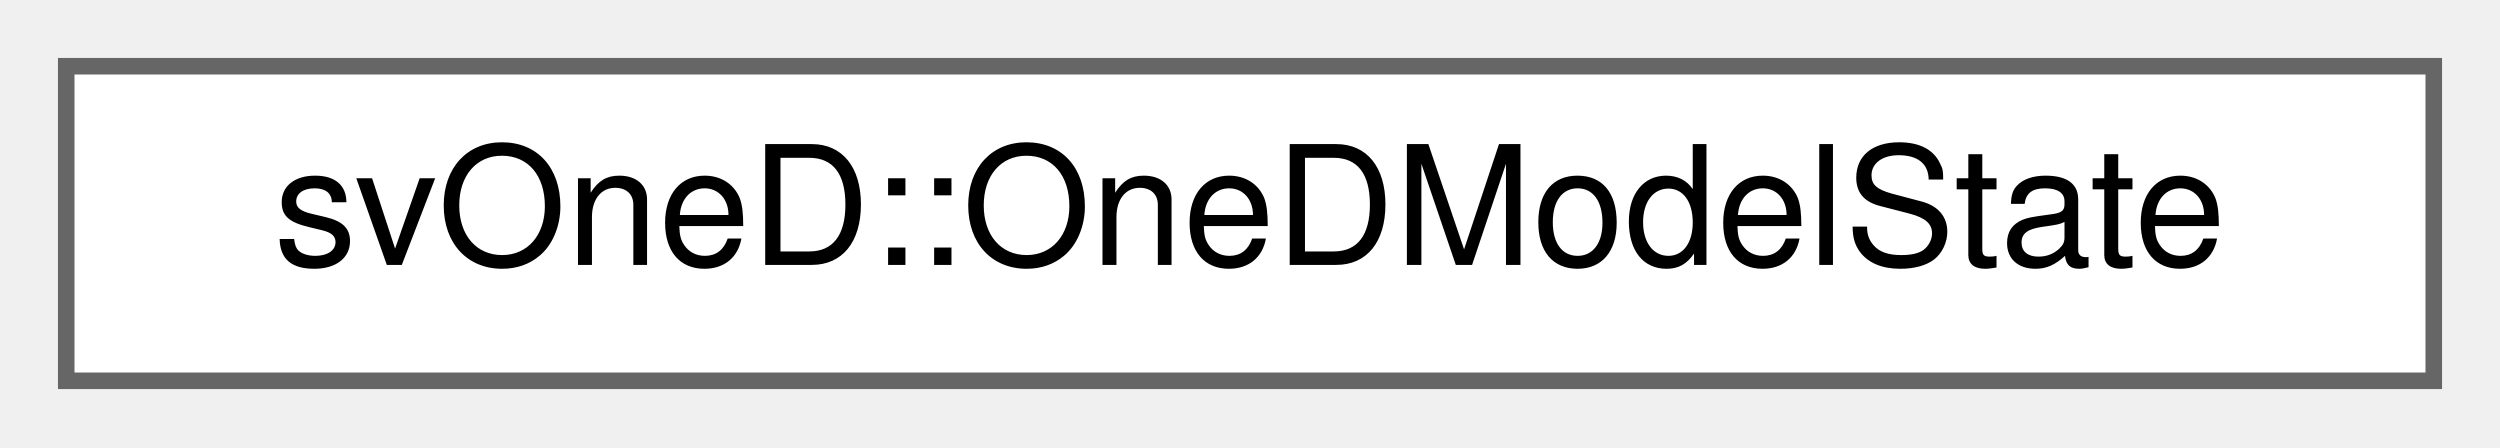
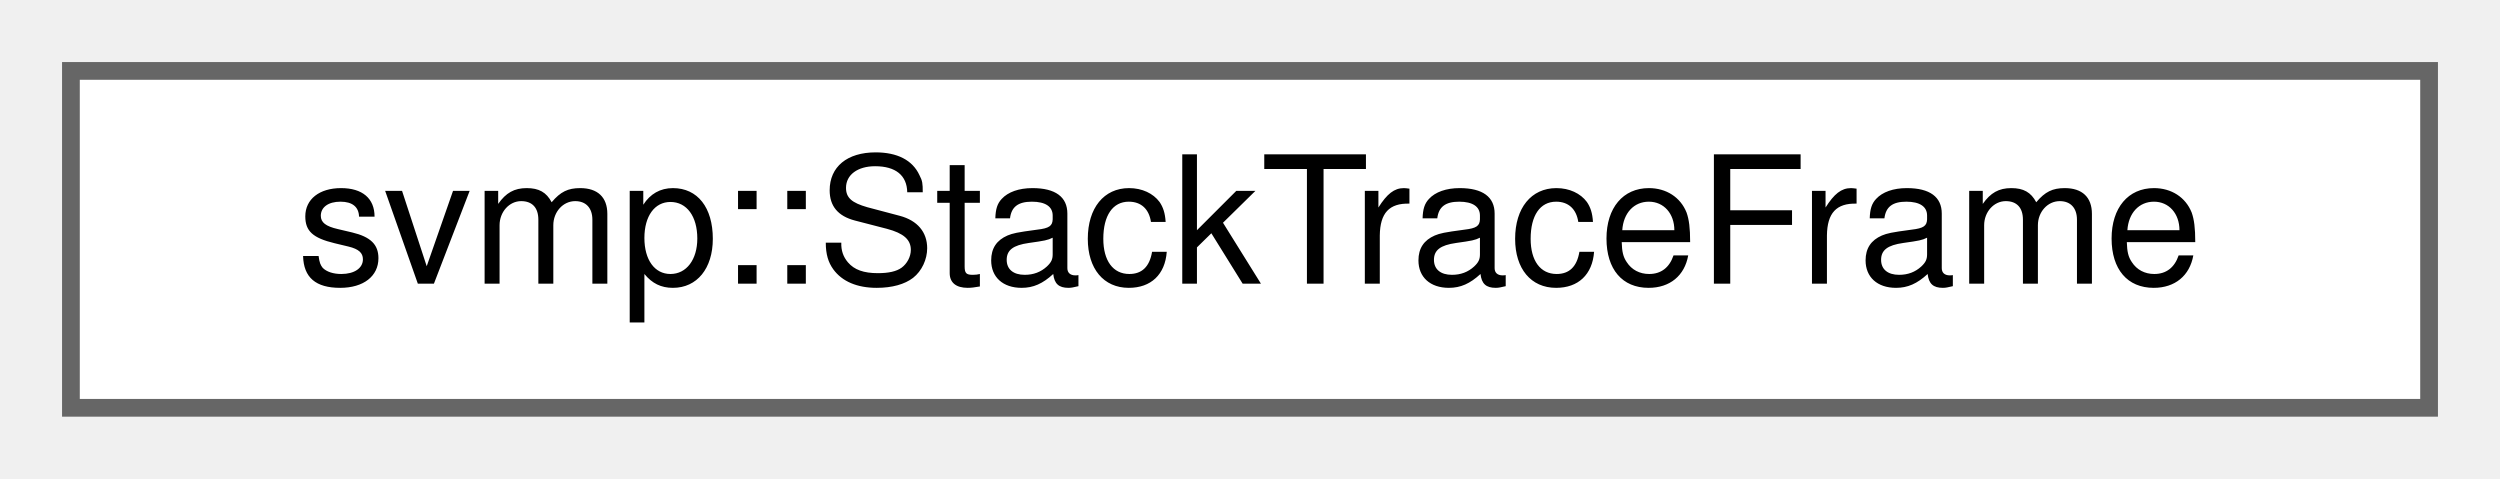
- <svg xmlns="http://www.w3.org/2000/svg" xmlns:xlink="http://www.w3.org/1999/xlink" width="151pt" height="27pt" viewBox="0.00 0.00 151.00 27.00">
+ <svg xmlns="http://www.w3.org/2000/svg" xmlns:xlink="http://www.w3.org/1999/xlink" width="141pt" height="27pt" viewBox="0.00 0.00 141.00 27.00">
  <g id="graph0" class="graph" transform="scale(1 1) rotate(0) translate(4 23)">
    <g id="Node000000" class="node">
      <g id="a_Node000000">
-         <a xlink:href="structsv_one_d_1_1_one_d_model_state.html" target="_top" xlink:title=" ">
-           <polygon fill="white" stroke="#666666" points="143,-19 0,-19 0,0 143,0 143,-19" />
-           <text text-anchor="middle" x="71.5" y="-7" font-family="Helvetica,sans-Serif" font-size="10.00">svOneD::OneDModelState</text>
+         <a xlink:href="classsvmp_1_1_stack_trace_frame.html" target="_top" xlink:title=" ">
+           <polygon fill="white" stroke="#666666" points="133,-19 0,-19 0,0 133,0 133,-19" />
+           <text text-anchor="middle" x="66.5" y="-7" font-family="Helvetica,sans-Serif" font-size="10.00">svmp::StackTraceFrame</text>
        </a>
      </g>
    </g>
  </g>
</svg>
